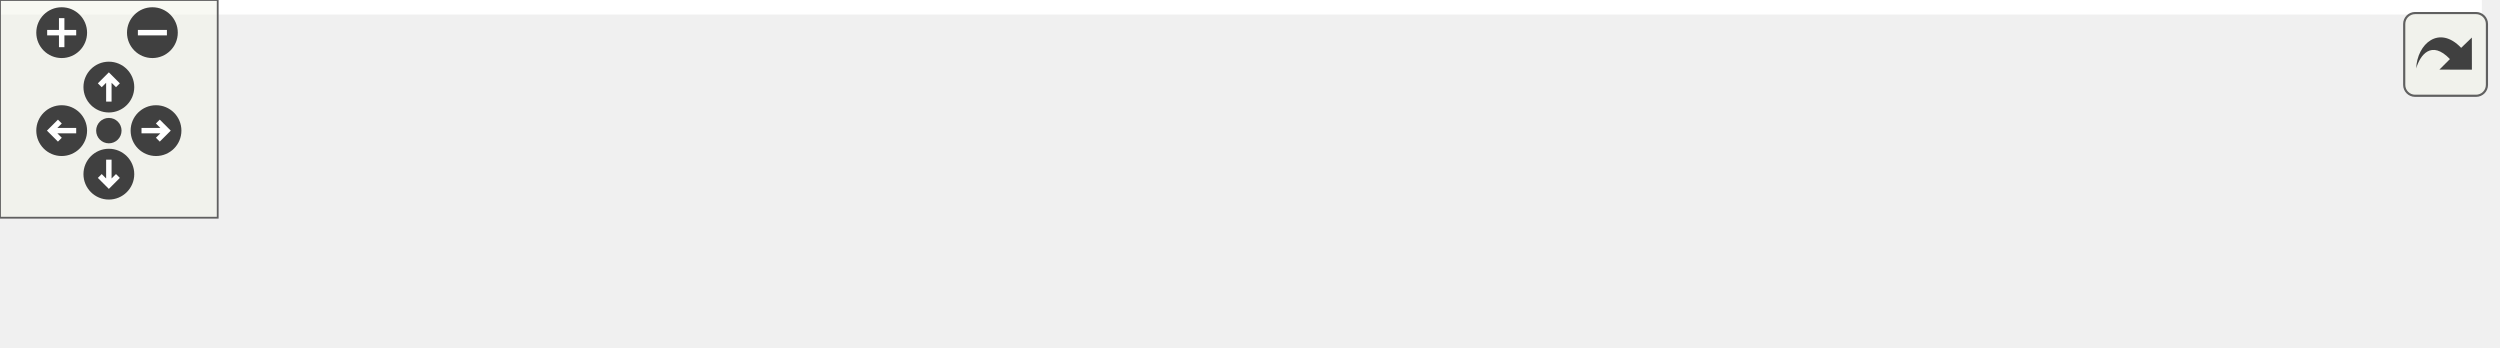
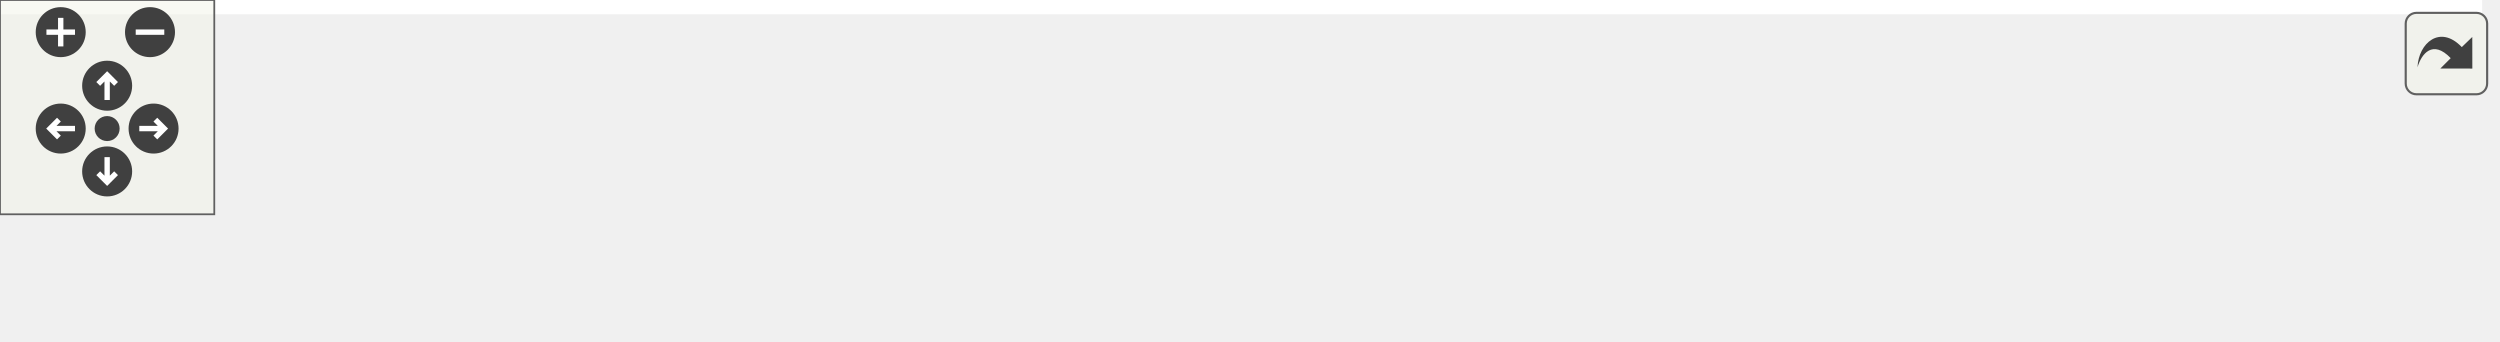
<svg xmlns="http://www.w3.org/2000/svg" xmlns:xlink="http://www.w3.org/1999/xlink" id="main" version="1.1" xml:space="preserve">
  <style type="text/css">
.edge:hover path { stroke: red; }
.edge:hover polygon { stroke: red; fill: red; }
</style>
  <defs>
    <circle id="rim" cx="0" cy="0" r="7" />
    <circle id="rim2" cx="0" cy="0" r="3.5" />
    <g id="zoomPlus">
      <use xlink:href="#rim" fill="#404040">
        <set attributeName="fill" to="#808080" begin="zoomplus.mouseover" end="zoomplus.mouseout" />
      </use>
      <path d="M-4,0h8M0,-4v8" fill="none" stroke="white" stroke-width="1.5" pointer-events="none" />
    </g>
    <g id="zoomMin">
      <use xlink:href="#rim" fill="#404040">
        <set attributeName="fill" to="#808080" begin="zoomminus.mouseover" end="zoomminus.mouseout" />
      </use>
      <path d="M-4,0h8" fill="none" stroke="white" stroke-width="1.5" pointer-events="none" />
    </g>
    <g id="dirArrow">
      <path fill="none" stroke="white" stroke-width="1.5" d="M0,-3.0v7 M-2.5,-0.5L0,-3.0L2.5,-0.5" />
    </g>
    <g id="resetDef">
      <use xlink:href="#rim2" fill="#404040">
        <set attributeName="fill" to="#808080" begin="reset.mouseover" end="reset.mouseout" />
      </use>
    </g>
  </defs>
  <svg id="graph" class="graph">
    <g id="viewport">
-       <polygon fill="white" stroke="transparent" points="-4,4 -4,-35 684,-35 684,4 -4,4" />
+       <polygon fill="white" stroke="transparent" points="-4,4 -4,-35 695,-35 695,4 -4,4" />
      <g id="node1" class="node">
        <g id="a_node1">
          <a xlink:title=" ">
-             <polygon fill="#bfbfbf" stroke="black" points="531,-6 531,-25 680,-25 680,-6 531,-6" />
-             <text text-anchor="middle" x="605.5" y="-13" font-family="Helvetica,sans-Serif" font-size="10.00">graph_theory::shortest_dist</text>
+             <polygon fill="#bfbfbf" stroke="black" points="542,-6 542,-25 691,-25 691,-6 542,-6" />
+             <text text-anchor="middle" x="616.5" y="-13" font-family="Helvetica,sans-Serif" font-size="10.00">graph_theory::shortest_dist</text>
          </a>
        </g>
      </g>
      <g id="node2" class="node">
        <g id="a_node2">
-           <a xlink:href="namespacegraph__theory.html#ae36eab02a5882508df9bcd38fed73b1f" target="_top" xlink:title=" ">
-             <polygon fill="white" stroke="black" points="390,-0.5 390,-30.5 495,-30.5 495,-0.5 390,-0.5" />
-             <text text-anchor="start" x="398" y="-18.5" font-family="Helvetica,sans-Serif" font-size="10.00">graph_theory::test</text>
-             <text text-anchor="middle" x="442.5" y="-7.5" font-family="Helvetica,sans-Serif" font-size="10.00">_shortest_dist</text>
+           <a xlink:href="namespacegraph__theory_1_1test.html#a85895e3668b3921ec39edbbe8ab3cb37" target="_top" xlink:title=" ">
+             <polygon fill="white" stroke="black" points="396,-0.5 396,-30.5 506,-30.5 506,-0.5 396,-0.5" />
+             <text text-anchor="start" x="404" y="-18.5" font-family="Helvetica,sans-Serif" font-size="10.00">graph_theory::test</text>
+             <text text-anchor="middle" x="451" y="-7.5" font-family="Helvetica,sans-Serif" font-size="10.00">::test_shortest_dist</text>
          </a>
        </g>
      </g>
      <g id="edge1" class="edge">
-         <path fill="none" stroke="midnightblue" d="M520.53,-15.5C511.96,-15.5 503.43,-15.5 495.36,-15.5" />
-         <polygon fill="midnightblue" stroke="midnightblue" points="520.6,-19 530.6,-15.5 520.6,-12 520.6,-19" />
+         <path fill="none" stroke="midnightblue" d="M531.69,-15.5C523.01,-15.5 514.35,-15.5 506.12,-15.5" />
+         <polygon fill="midnightblue" stroke="midnightblue" points="531.88,-19 541.88,-15.5 531.88,-12 531.88,-19" />
      </g>
      <g id="node3" class="node">
        <g id="a_node3">
-           <a xlink:href="namespacegraph__theory.html#aa2b38897f4c429325f0eb73b1137755a" target="_top" xlink:title=" ">
-             <polygon fill="white" stroke="black" points="249,-0.5 249,-30.5 354,-30.5 354,-0.5 249,-0.5" />
+           <a xlink:href="namespacegraph__theory_1_1test.html#a147e0cf4f86928e4e422c6b9198a2371" target="_top" xlink:title=" ">
+             <polygon fill="white" stroke="black" points="249,-0.5 249,-30.5 360,-30.5 360,-0.5 249,-0.5" />
            <text text-anchor="start" x="257" y="-18.5" font-family="Helvetica,sans-Serif" font-size="10.00">graph_theory::test</text>
-             <text text-anchor="middle" x="301.5" y="-7.5" font-family="Helvetica,sans-Serif" font-size="10.00">_graph_theory</text>
+             <text text-anchor="middle" x="304.5" y="-7.5" font-family="Helvetica,sans-Serif" font-size="10.00">::test_graph_theory</text>
          </a>
        </g>
      </g>
      <g id="edge2" class="edge">
-         <path fill="none" stroke="midnightblue" d="M379.56,-15.5C371.12,-15.5 362.53,-15.5 354.3,-15.5" />
-         <polygon fill="midnightblue" stroke="midnightblue" points="379.74,-19 389.74,-15.5 379.74,-12 379.74,-19" />
+         <path fill="none" stroke="midnightblue" d="M385.51,-15.5C377,-15.5 368.34,-15.5 360.02,-15.5" />
+         <polygon fill="midnightblue" stroke="midnightblue" points="385.78,-19 395.78,-15.5 385.78,-12 385.78,-19" />
      </g>
      <g id="node4" class="node">
        <g id="a_node4">
          <a xlink:href="test_8cpp.html#aa1c715cac916839a95e25b65b4071c4a" target="_top" xlink:title=" ">
            <polygon fill="white" stroke="black" points="160,-6 160,-25 213,-25 213,-6 160,-6" />
            <text text-anchor="middle" x="186.5" y="-13" font-family="Helvetica,sans-Serif" font-size="10.00">test_all</text>
          </a>
        </g>
      </g>
      <g id="edge3" class="edge">
-         <path fill="none" stroke="midnightblue" d="M238.72,-15.5C229.67,-15.5 220.81,-15.5 213.07,-15.5" />
-         <polygon fill="midnightblue" stroke="midnightblue" points="238.96,-19 248.96,-15.5 238.96,-12 238.96,-19" />
+         <path fill="none" stroke="midnightblue" d="M238.68,-15.5C229.67,-15.5 220.88,-15.5 213.2,-15.5" />
+         <polygon fill="midnightblue" stroke="midnightblue" points="238.9,-19 248.9,-15.5 238.9,-12 238.9,-19" />
      </g>
      <g id="node5" class="node">
        <g id="a_node5">
          <a xlink:href="test_8cpp.html#af095a232149097b5605064623a9345ac" target="_top" xlink:title=" ">
            <polygon fill="white" stroke="black" points="77,-6 77,-25 124,-25 124,-6 77,-6" />
            <text text-anchor="middle" x="100.5" y="-13" font-family="Helvetica,sans-Serif" font-size="10.00">main2</text>
          </a>
        </g>
      </g>
      <g id="edge4" class="edge">
        <path fill="none" stroke="midnightblue" d="M149.59,-15.5C140.96,-15.5 131.99,-15.5 124.16,-15.5" />
        <polygon fill="midnightblue" stroke="midnightblue" points="149.84,-19 159.84,-15.5 149.84,-12 149.84,-19" />
      </g>
      <g id="node6" class="node">
        <g id="a_node6">
          <a xlink:href="main_8hpp.html#a0ddf1224851353fc92bfbff6f499fa97" target="_top" xlink:title=" ">
            <polygon fill="white" stroke="black" points="0,-6 0,-25 41,-25 41,-6 0,-6" />
            <text text-anchor="middle" x="20.5" y="-13" font-family="Helvetica,sans-Serif" font-size="10.00">main</text>
          </a>
        </g>
      </g>
      <g id="edge5" class="edge">
        <path fill="none" stroke="midnightblue" d="M66.66,-15.5C57.96,-15.5 48.84,-15.5 41.1,-15.5" />
        <polygon fill="midnightblue" stroke="midnightblue" points="66.94,-19 76.94,-15.5 66.94,-12 66.94,-19" />
      </g>
    </g>
  </svg>
  <g id="navigator" transform="translate(0 0)" fill="#404254">
    <rect fill="#f2f5e9" fill-opacity="0.5" stroke="#606060" stroke-width=".5" x="0" y="0" width="60" height="60" />
    <use id="zoomplus" xlink:href="#zoomPlus" x="17" y="9" />
    <use id="zoomminus" xlink:href="#zoomMin" x="42" y="9" />
    <use id="reset" xlink:href="#resetDef" x="30" y="36" />
    <g id="arrowUp" xlink:href="#dirArrow" transform="translate(30 24)">
      <use xlink:href="#rim" fill="#404040">
        <set attributeName="fill" to="#808080" begin="arrowUp.mouseover" end="arrowUp.mouseout" />
      </use>
      <path fill="none" stroke="white" stroke-width="1.5" d="M0,-3.0v7 M-2.5,-0.5L0,-3.0L2.5,-0.5" />
    </g>
    <g id="arrowRight" xlink:href="#dirArrow" transform="rotate(90) translate(36 -43)">
      <use xlink:href="#rim" fill="#404040">
        <set attributeName="fill" to="#808080" begin="arrowRight.mouseover" end="arrowRight.mouseout" />
      </use>
      <path fill="none" stroke="white" stroke-width="1.5" d="M0,-3.0v7 M-2.5,-0.5L0,-3.0L2.5,-0.5" />
    </g>
    <g id="arrowDown" xlink:href="#dirArrow" transform="rotate(180) translate(-30 -48)">
      <use xlink:href="#rim" fill="#404040">
        <set attributeName="fill" to="#808080" begin="arrowDown.mouseover" end="arrowDown.mouseout" />
      </use>
      <path fill="none" stroke="white" stroke-width="1.5" d="M0,-3.0v7 M-2.5,-0.5L0,-3.0L2.5,-0.5" />
    </g>
    <g id="arrowLeft" xlink:href="#dirArrow" transform="rotate(270) translate(-36 17)">
      <use xlink:href="#rim" fill="#404040">
        <set attributeName="fill" to="#808080" begin="arrowLeft.mouseover" end="arrowLeft.mouseout" />
      </use>
      <path fill="none" stroke="white" stroke-width="1.5" d="M0,-3.0v7 M-2.5,-0.5L0,-3.0L2.5,-0.5" />
    </g>
  </g>
  <svg viewBox="0 0 15 15" width="100%" height="30px" preserveAspectRatio="xMaxYMin meet">
    <g id="arrow_out" transform="scale(0.3 0.3)">
      <a xlink:href="namespacegraph__theory_a934a24e545f14f58f25359de518e8d1d_icgraph_org.svg" target="_base">
        <rect id="button" ry="5" rx="5" y="6" x="6" height="38" width="38" fill="#f2f5e9" fill-opacity="0.5" stroke="#606060" stroke-width="1.0" />
        <path id="arrow" d="M 11.5,31.437 C 11.94,20.098 22.043,11.323 32.159,21.979 L 37.069,17.246 C 37.069,17.246 37.088,32 37.088,32 L 22.16,31.978 C 22.16,31.978 26.998,27.14 26.998,27.14 C 18.529,18.264 13.292,25.23 11.5,31.437 z" style="fill:#404040;" />
      </a>
    </g>
  </svg>
</svg>
